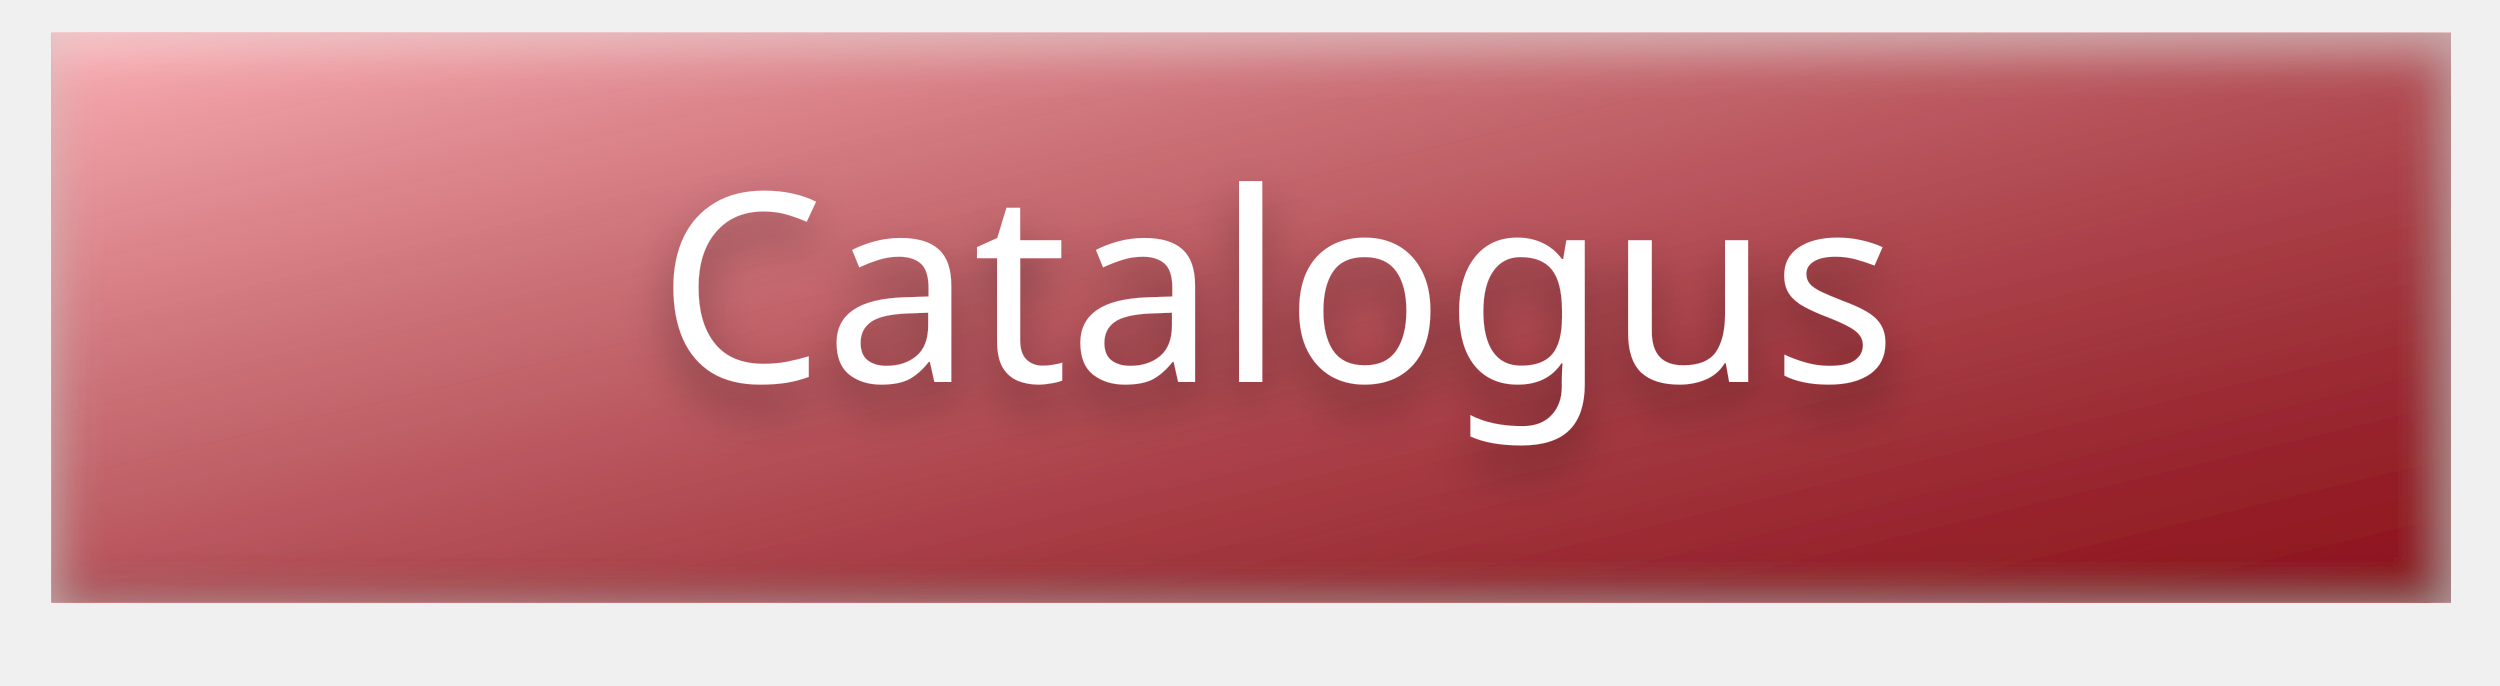
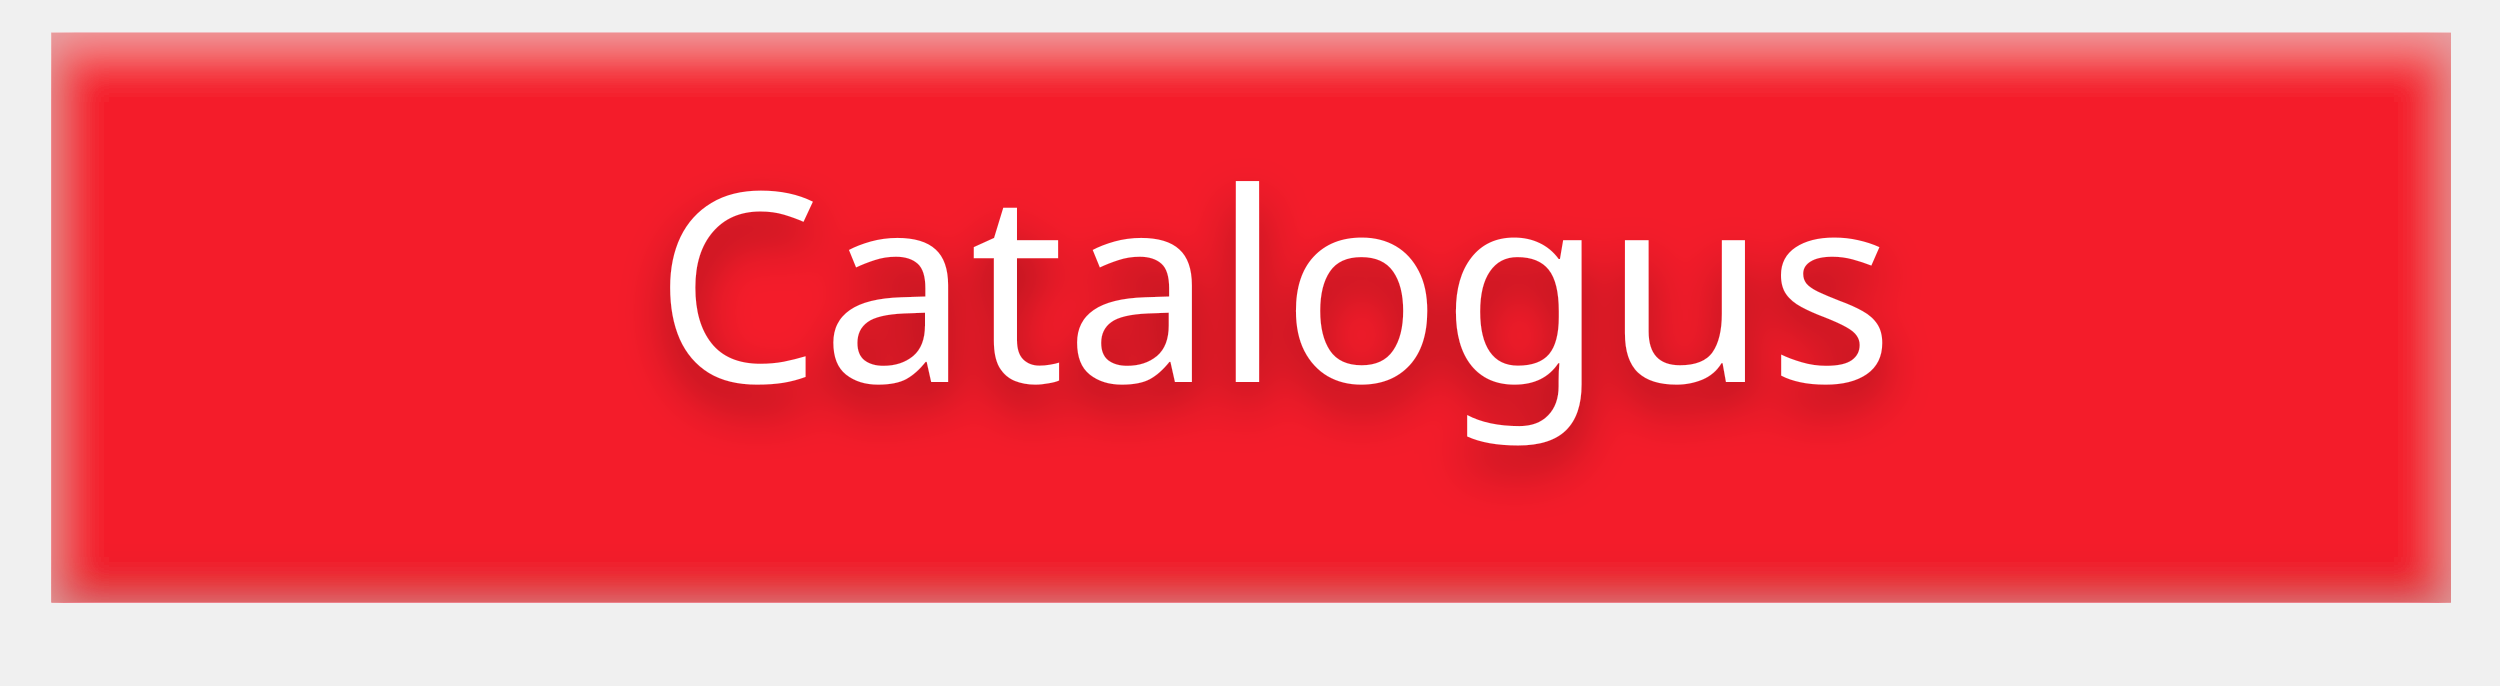
<svg xmlns="http://www.w3.org/2000/svg" xmlns:xlink="http://www.w3.org/1999/xlink" width="208px" height="57px" viewBox="0 0 208 57" version="1.1">
  <defs>
-     <linearGradient x1="0%" y1="0%" x2="102.973%" y2="100%" id="linearGradient-1">
-       <stop stop-color="#FFFFFF" stop-opacity="0.647" offset="0%" />
-       <stop stop-color="#000000" stop-opacity="0.429" offset="100%" />
-     </linearGradient>
-     <filter x="-50%" y="-50%" width="200%" height="200%" filterUnits="objectBoundingBox" id="filter-2">
+     <filter x="-50%" y="-50%" width="200%" height="200%" filterUnits="objectBoundingBox" id="filter-1">
      <feOffset dx="0" dy="-1" in="SourceAlpha" result="shadowOffsetInner1" />
      <feGaussianBlur stdDeviation="2" in="shadowOffsetInner1" result="shadowBlurInner1" />
      <feComposite in="shadowBlurInner1" in2="SourceAlpha" operator="arithmetic" k2="-1" k3="1" result="shadowInnerInner1" />
      <feColorMatrix values="0 0 0 0 0   0 0 0 0 0   0 0 0 0 0  0 0 0 0.35 0" in="shadowInnerInner1" type="matrix" result="shadowMatrixInner1" />
      <feOffset dx="0" dy="1" in="SourceAlpha" result="shadowOffsetInner2" />
      <feGaussianBlur stdDeviation="2" in="shadowOffsetInner2" result="shadowBlurInner2" />
      <feComposite in="shadowBlurInner2" in2="SourceAlpha" operator="arithmetic" k2="-1" k3="1" result="shadowInnerInner2" />
      <feColorMatrix values="0 0 0 0 1   0 0 0 0 1   0 0 0 0 1  0 0 0 0.387 0" in="shadowInnerInner2" type="matrix" result="shadowMatrixInner2" />
      <feMerge>
        <feMergeNode in="SourceGraphic" />
        <feMergeNode in="shadowMatrixInner1" />
        <feMergeNode in="shadowMatrixInner2" />
      </feMerge>
    </filter>
-     <rect id="path-3" x="0" y="0" width="199.635" height="47.402" />
-     <filter x="-50%" y="-50%" width="200%" height="200%" filterUnits="objectBoundingBox" id="filter-4">
+     <rect id="path-2" x="0" y="0" width="199.635" height="47.402" />
+     <filter x="-50%" y="-50%" width="200%" height="200%" filterUnits="objectBoundingBox" id="filter-3">
      <feOffset dx="0" dy="2" in="SourceAlpha" result="shadowOffsetOuter1" />
      <feGaussianBlur stdDeviation="2" in="shadowOffsetOuter1" result="shadowBlurOuter1" />
      <feColorMatrix values="0 0 0 0 0   0 0 0 0 0   0 0 0 0 0  0 0 0 0.35 0" in="shadowBlurOuter1" type="matrix" result="shadowMatrixOuter1" />
      <feMerge>
        <feMergeNode in="shadowMatrixOuter1" />
        <feMergeNode in="SourceGraphic" />
      </feMerge>
    </filter>
  </defs>
-   <g id="Page-5" stroke="none" stroke-width="1" fill="none" fill-rule="evenodd">
+   <g id="Home" stroke="none" stroke-width="1" fill="none" fill-rule="evenodd">
    <g id="Desktop-HD-2" transform="translate(-728, -479)">
      <g id="Group-2" transform="translate(664, 149)">
        <g id="Rectangle-5-+-Catalogus" transform="translate(68, 332)">
-           <g id="Rectangle-5" transform="translate(0.279565, 0.724228)" filter="url(#filter-2)">
+           <g id="Rectangle-5" transform="translate(0.279565, 0.724228)" filter="url(#filter-1)">
            <g>
-               <use fill="#F41B2B" xlink:href="#path-3" />
-               <use fill="url(#linearGradient-1)" xlink:href="#path-3" />
+               <use fill="#F41B2B" fill-rule="evenodd" xlink:href="#path-2" />
+               <use fill="none" xlink:href="#path-2" />
            </g>
          </g>
-           <text id="Catalogus" fill="white" filter="url(#filter-4)" font-family="Avenir Next" font-size="22" font-weight="normal">
-             <tspan x="50.678" y="29.784" fill="#FFFFFF">Catalogus</tspan>
+           <text id="Catalogus" fill="white" filter="url(#filter-3)" font-family="Avenir Next" font-size="22" font-weight="420">
+             <tspan x="50.414" y="29.784" fill="#FFFFFF">Catalogus</tspan>
          </text>
        </g>
      </g>
    </g>
  </g>
</svg>
